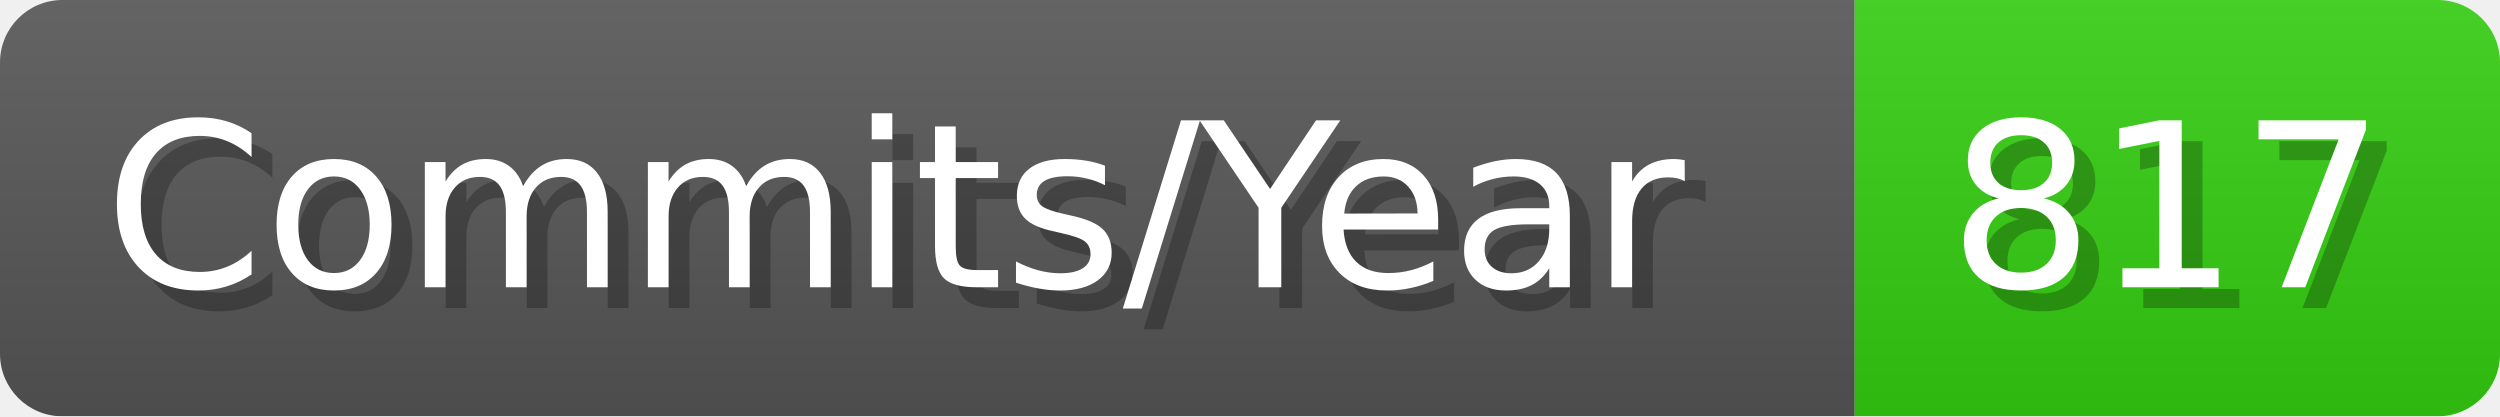
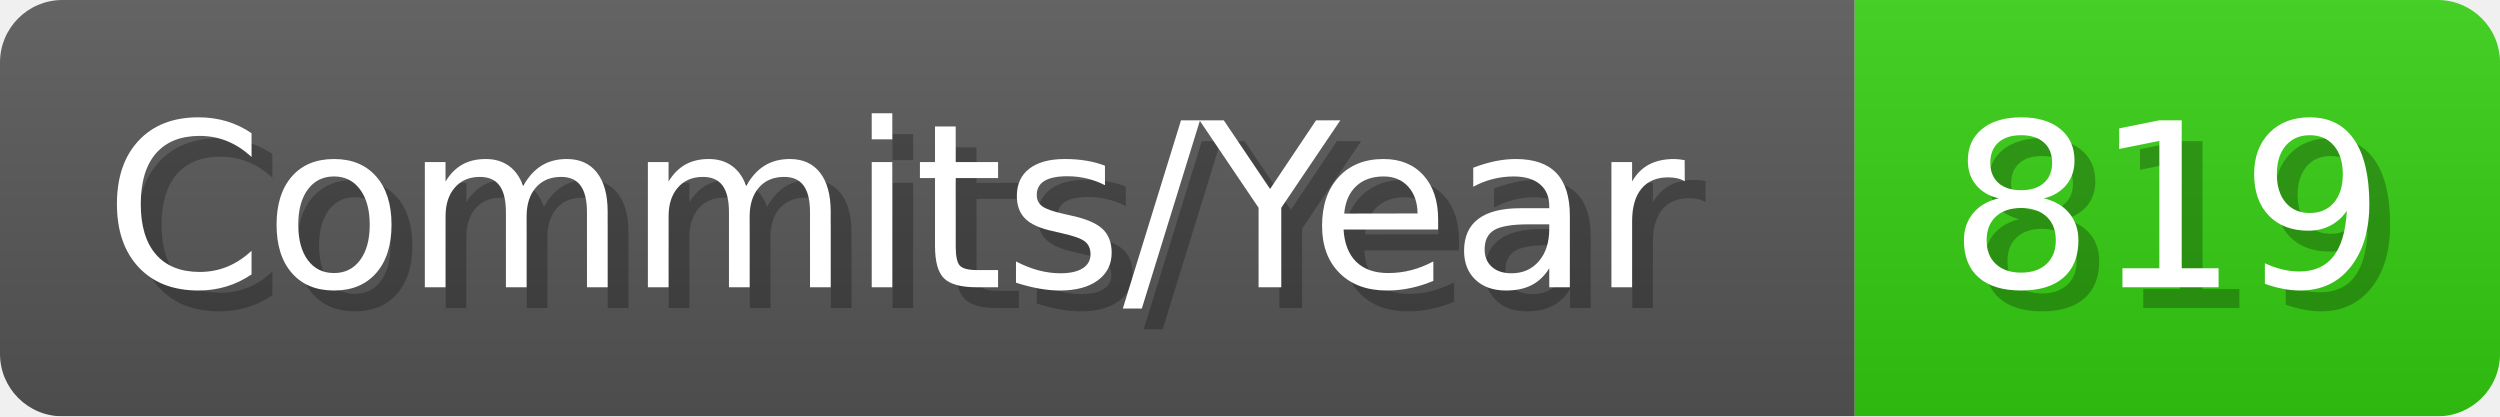
- <svg xmlns="http://www.w3.org/2000/svg" width="120.1" height="20" viewBox="0 0 1201 200" role="img" aria-label="Commits/Year: 817">
+ <svg xmlns="http://www.w3.org/2000/svg" width="120.1" height="20" viewBox="0 0 1201 200" role="img" aria-label="Commits/Year: 819">
  <linearGradient id="aUPdi" x2="0" y2="100%">
    <stop offset="0" stop-opacity=".1" stop-color="#EEE" />
    <stop offset="1" stop-opacity=".1" />
  </linearGradient>
  <mask id="WfAiQ">
    <rect width="1201" height="200" rx="30" fill="#FFF" />
  </mask>
  <g mask="url(#WfAiQ)">
    <rect width="891" height="200" fill="#555" />
    <rect width="310" height="200" fill="#3C1" x="891" />
    <rect width="1201" height="200" fill="url(#aUPdi)" />
  </g>
  <g aria-hidden="true" fill="#fff" text-anchor="start" font-family="Verdana,DejaVu Sans,sans-serif" font-size="110">
    <text x="60" y="148" textLength="791" fill="#000" opacity="0.25">Commits/Year</text>
    <text x="50" y="138" textLength="791">Commits/Year</text>
-     <text x="946" y="148" textLength="210" fill="#000" opacity="0.25">817</text>
-     <text x="936" y="138" textLength="210">817</text>
+     <text x="946" y="148" textLength="210" fill="#000" opacity="0.25">819</text>
+     <text x="936" y="138" textLength="210">819</text>
  </g>
</svg>
